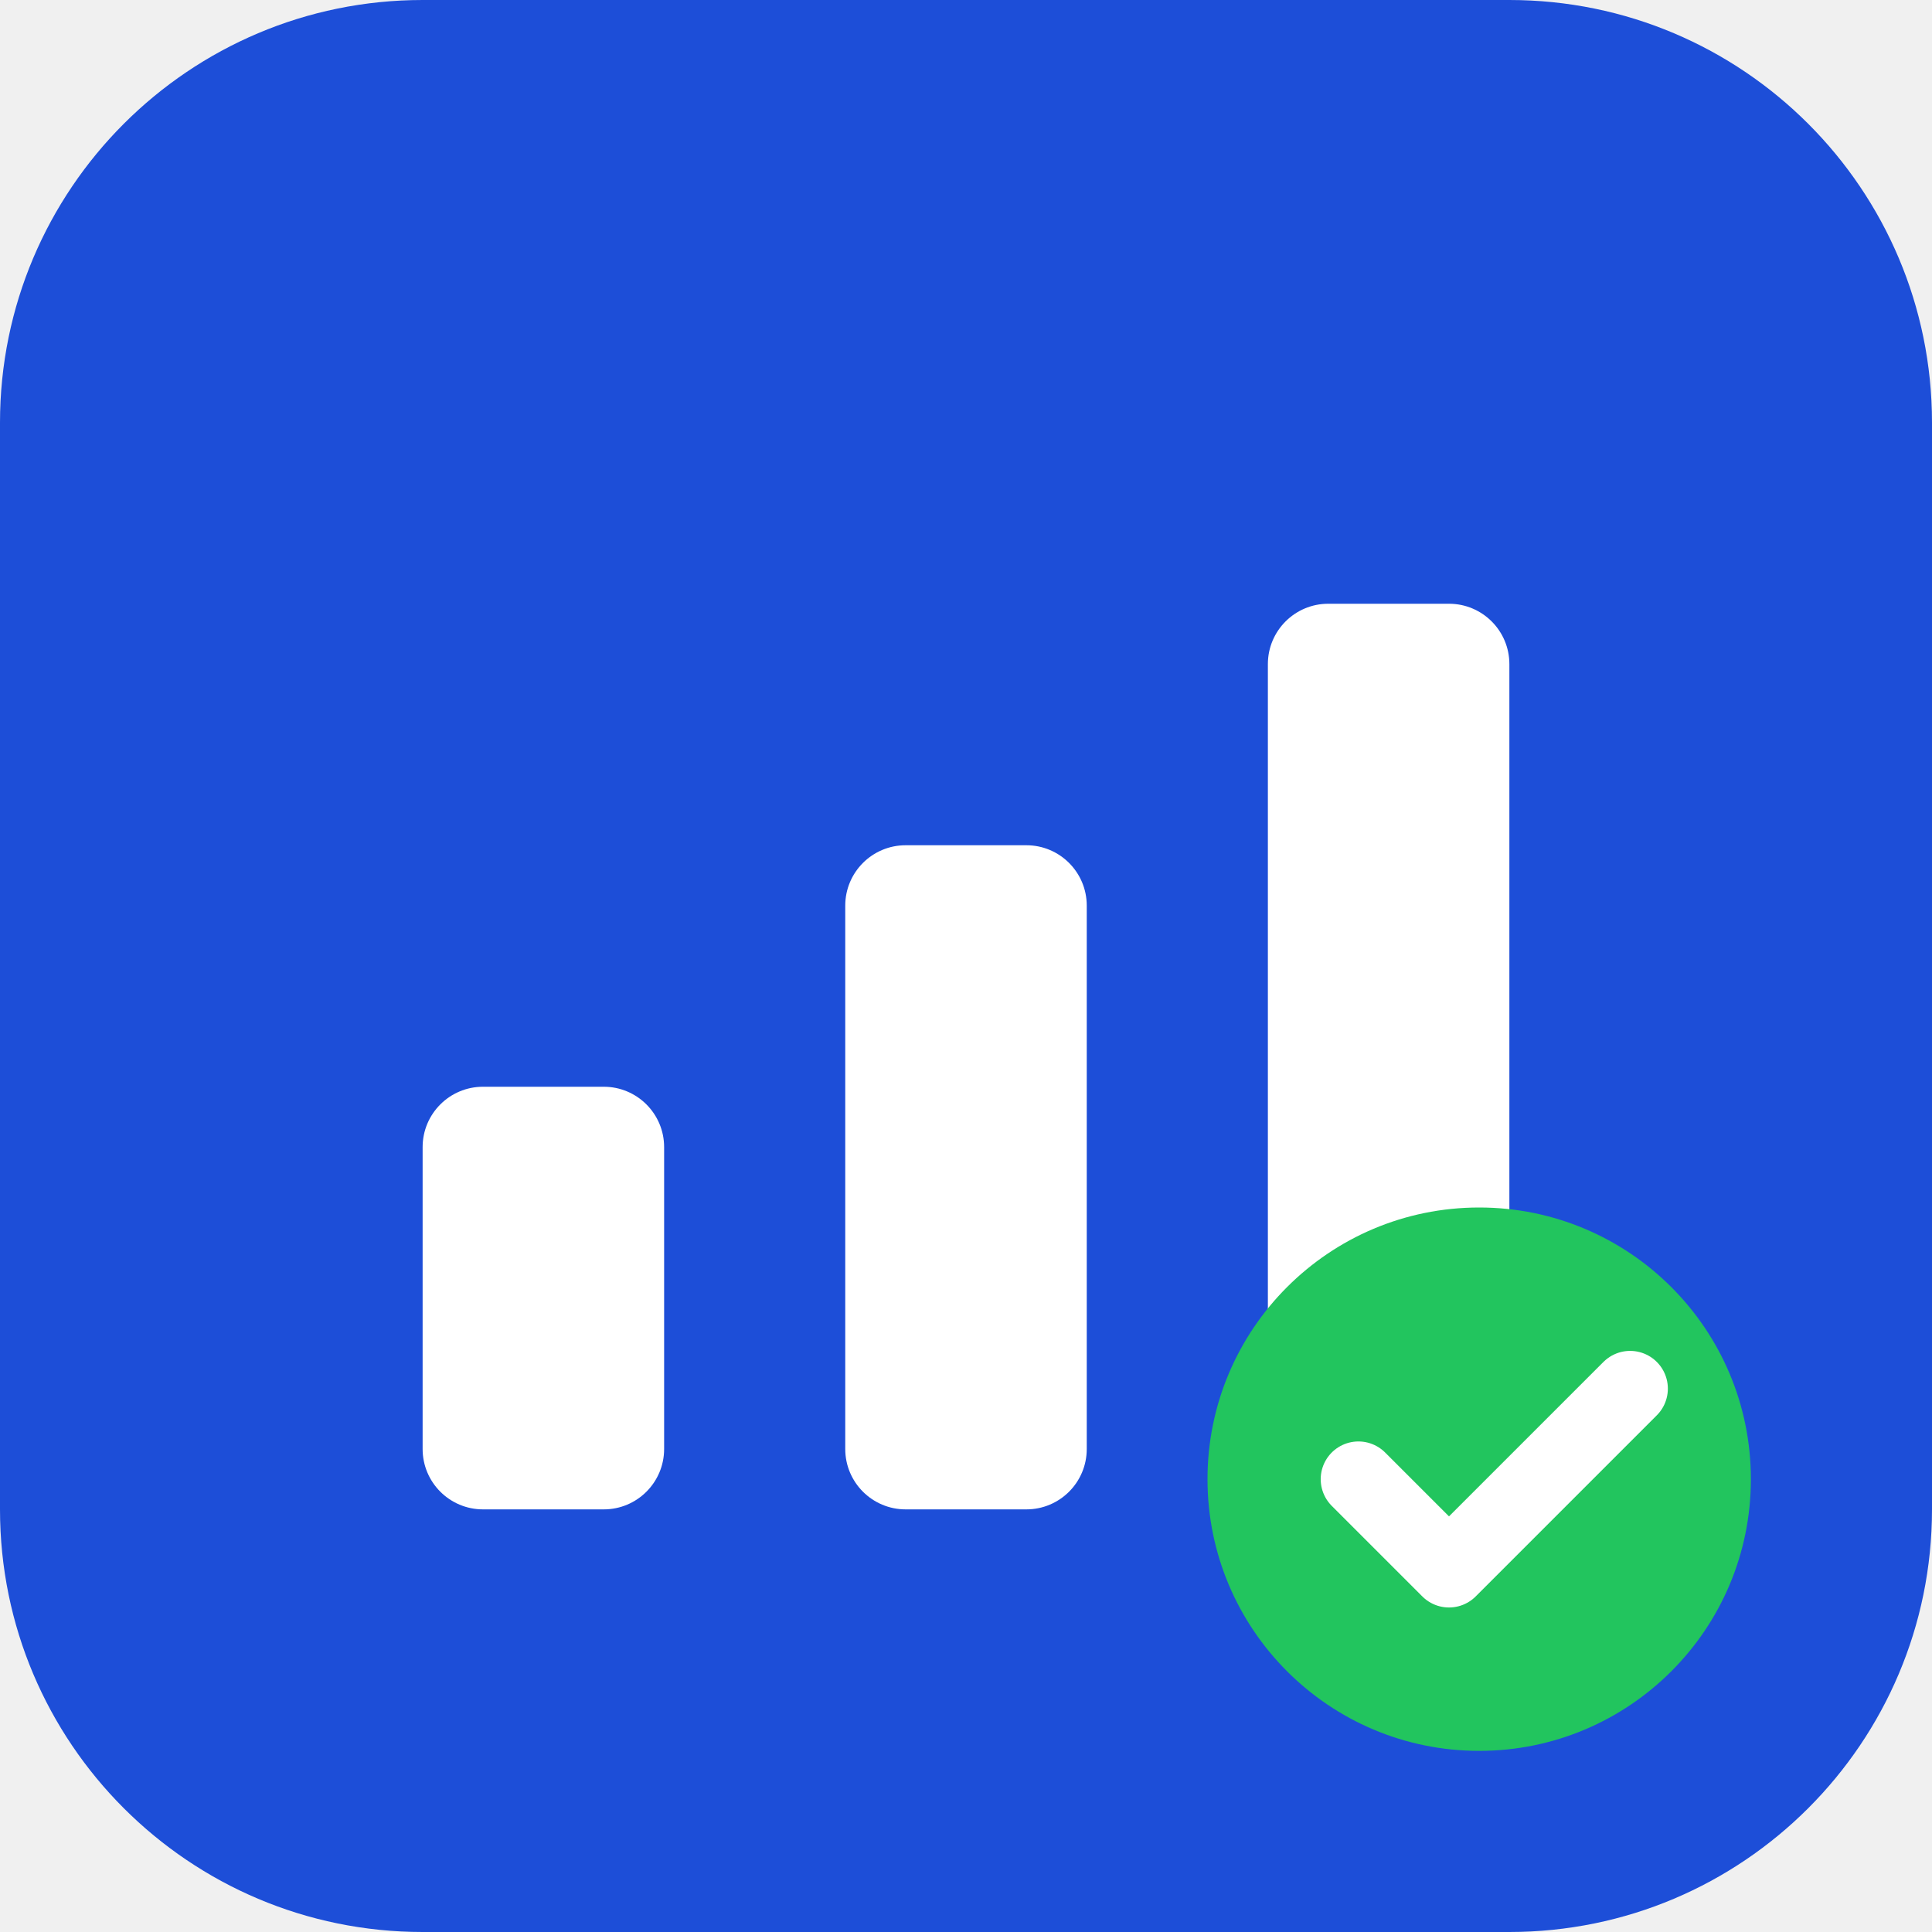
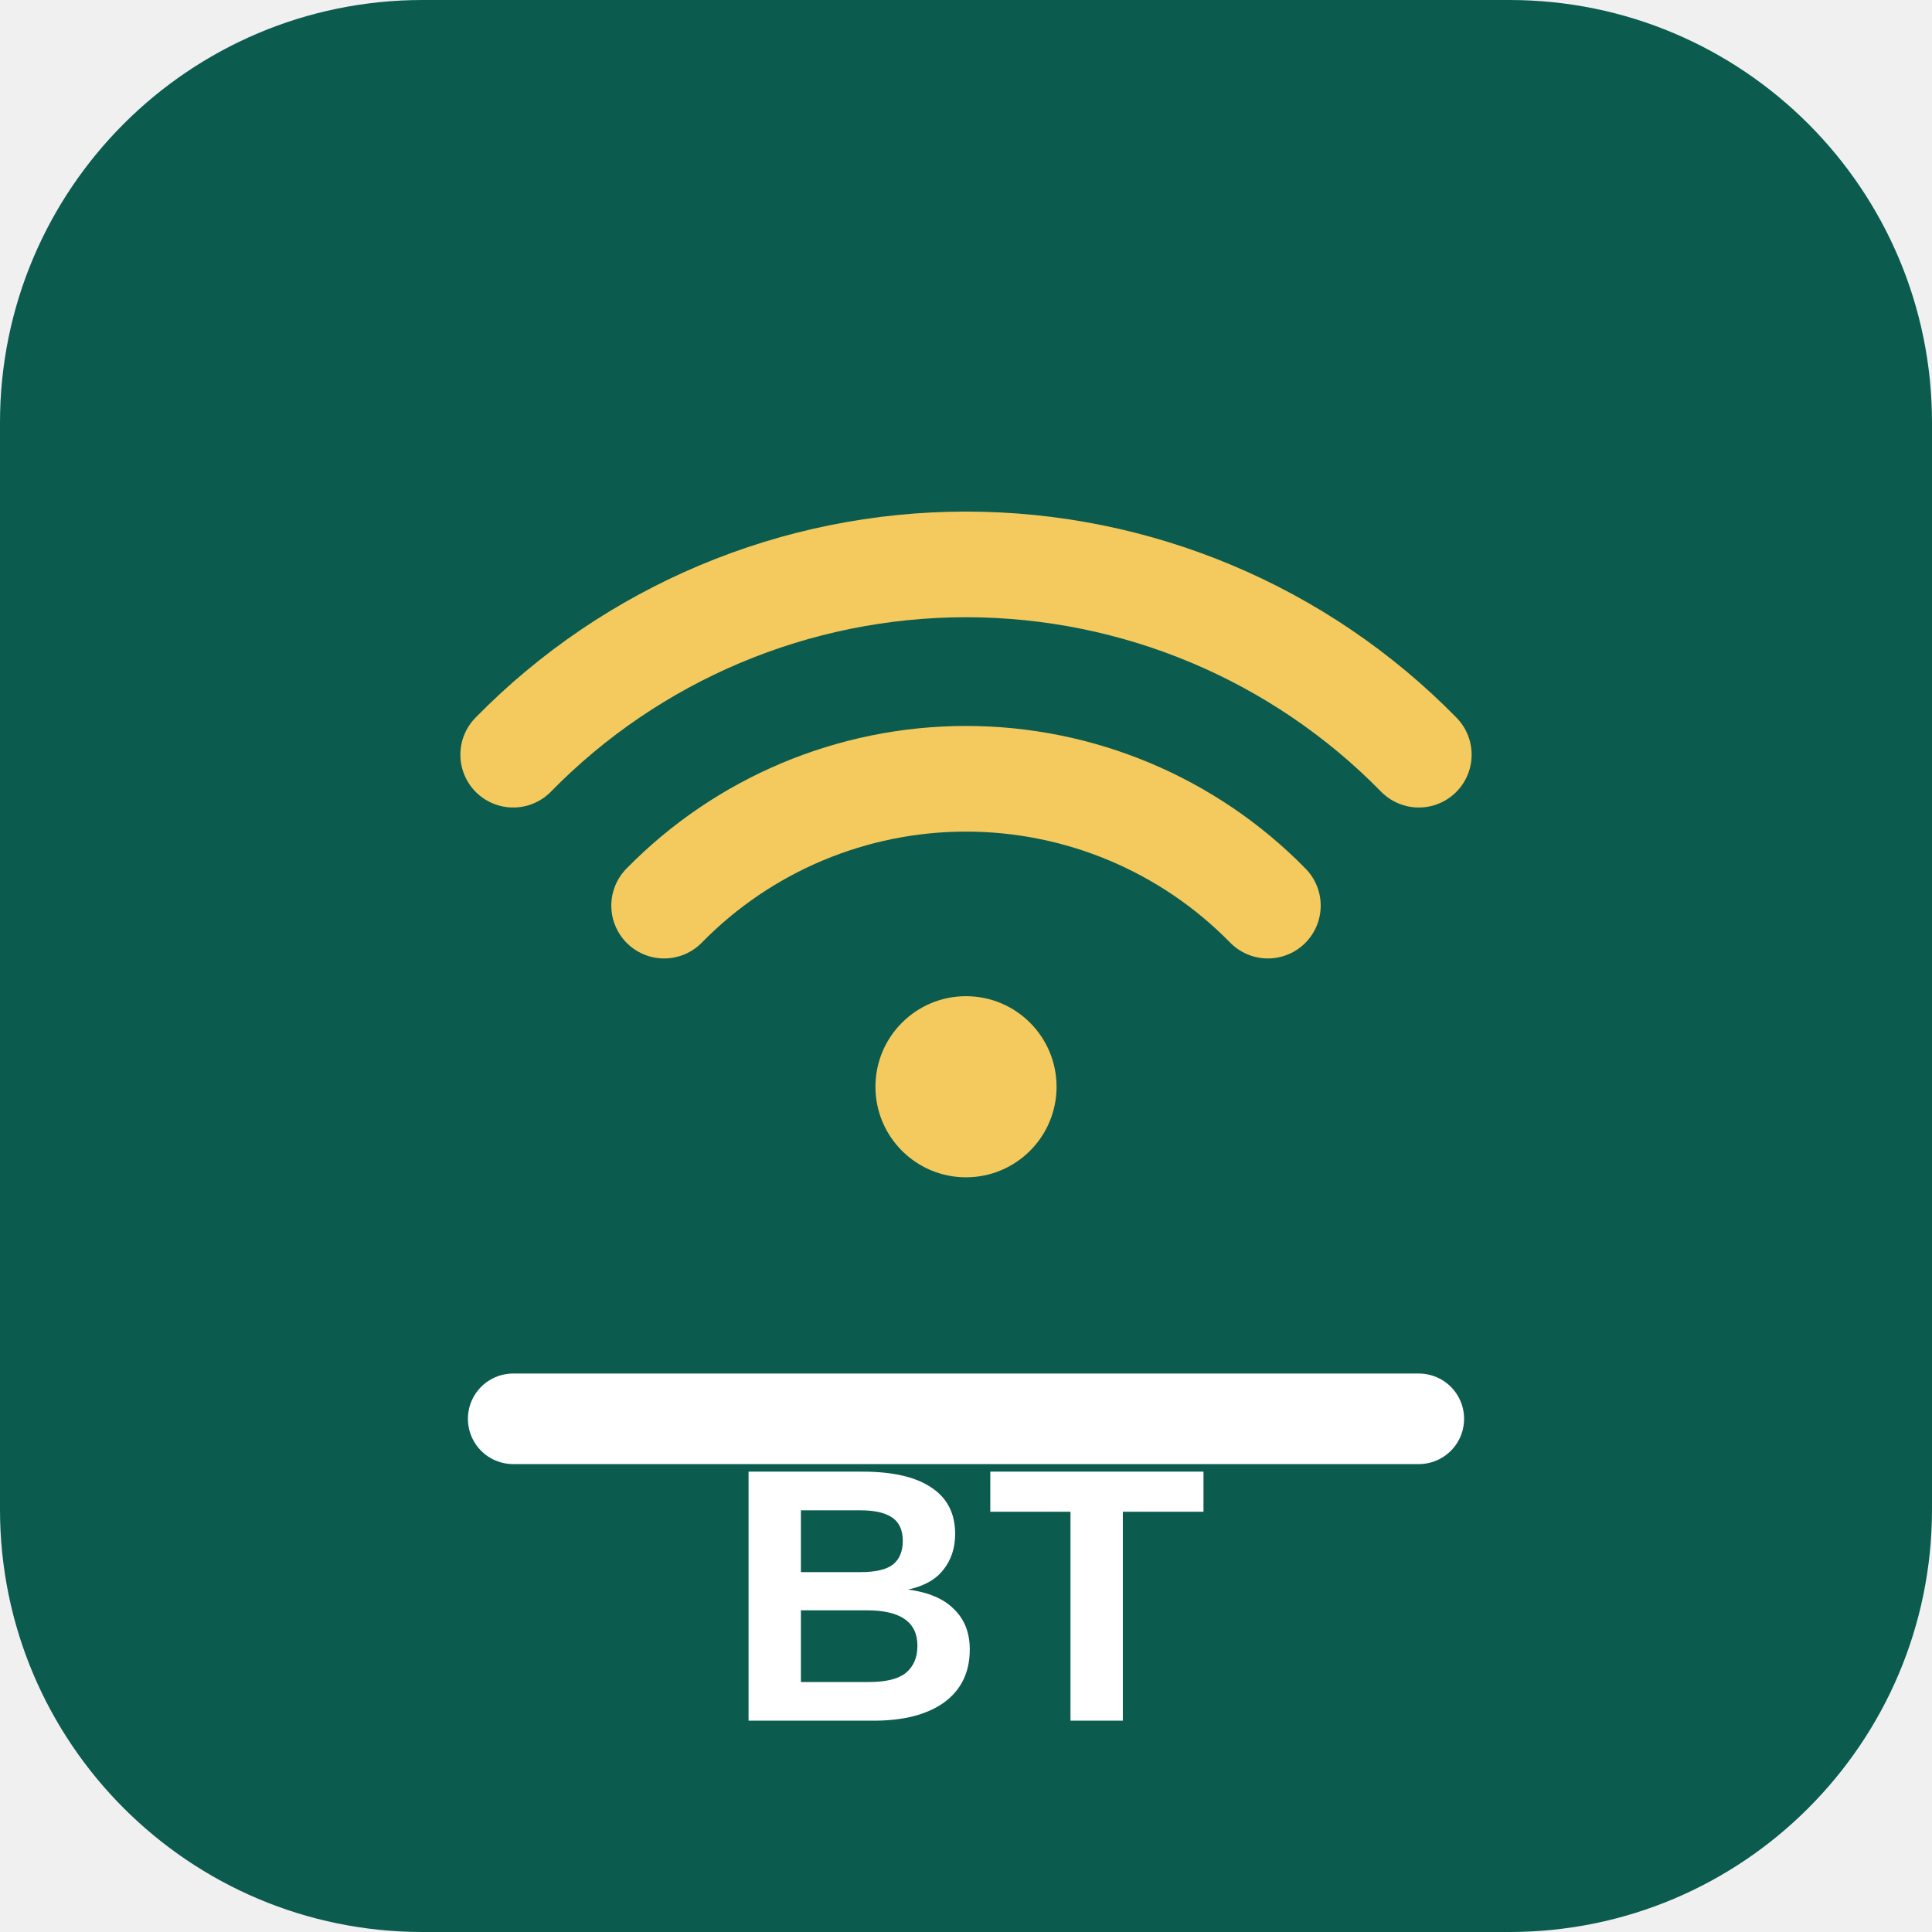
- <svg xmlns="http://www.w3.org/2000/svg" viewBox="0 0 64 64" role="img" aria-label="Relatório de Instalações">
-   <rect width="64" height="64" rx="14" fill="#1d4ed8" />
-   <rect x="14" y="36" width="8" height="14" rx="2" fill="#ffffff" />
-   <rect x="28" y="28" width="8" height="22" rx="2" fill="#ffffff" />
-   <rect x="42" y="20" width="8" height="30" rx="2" fill="#ffffff" />
-   <circle cx="49" cy="49" r="9" fill="#22c55e" />
-   <path d="M45 49l3 3 6-6" fill="none" stroke="#ffffff" stroke-width="2.5" stroke-linecap="round" stroke-linejoin="round" />
+ <svg xmlns="http://www.w3.org/2000/svg" viewBox="0 0 64 64" role="img" aria-label="Bispo Telecom">
+   <rect width="64" height="64" rx="14" fill="#0b5b4e" />
+   <path d="M17 25a21 21 0 0 1 30 0M22 30a14 14 0 0 1 20 0" fill="none" stroke="#f4c95d" stroke-width="3.5" stroke-linecap="round" />
+   <circle cx="32" cy="36" r="3" fill="#f4c95d" />
+   <path d="M17 47h30" fill="none" stroke="#fff" stroke-width="3" stroke-linecap="round" />
+   <text x="32" y="57" fill="#fff" font-family="Arial,sans-serif" font-size="12" font-weight="700" text-anchor="middle">BT</text>
</svg>
